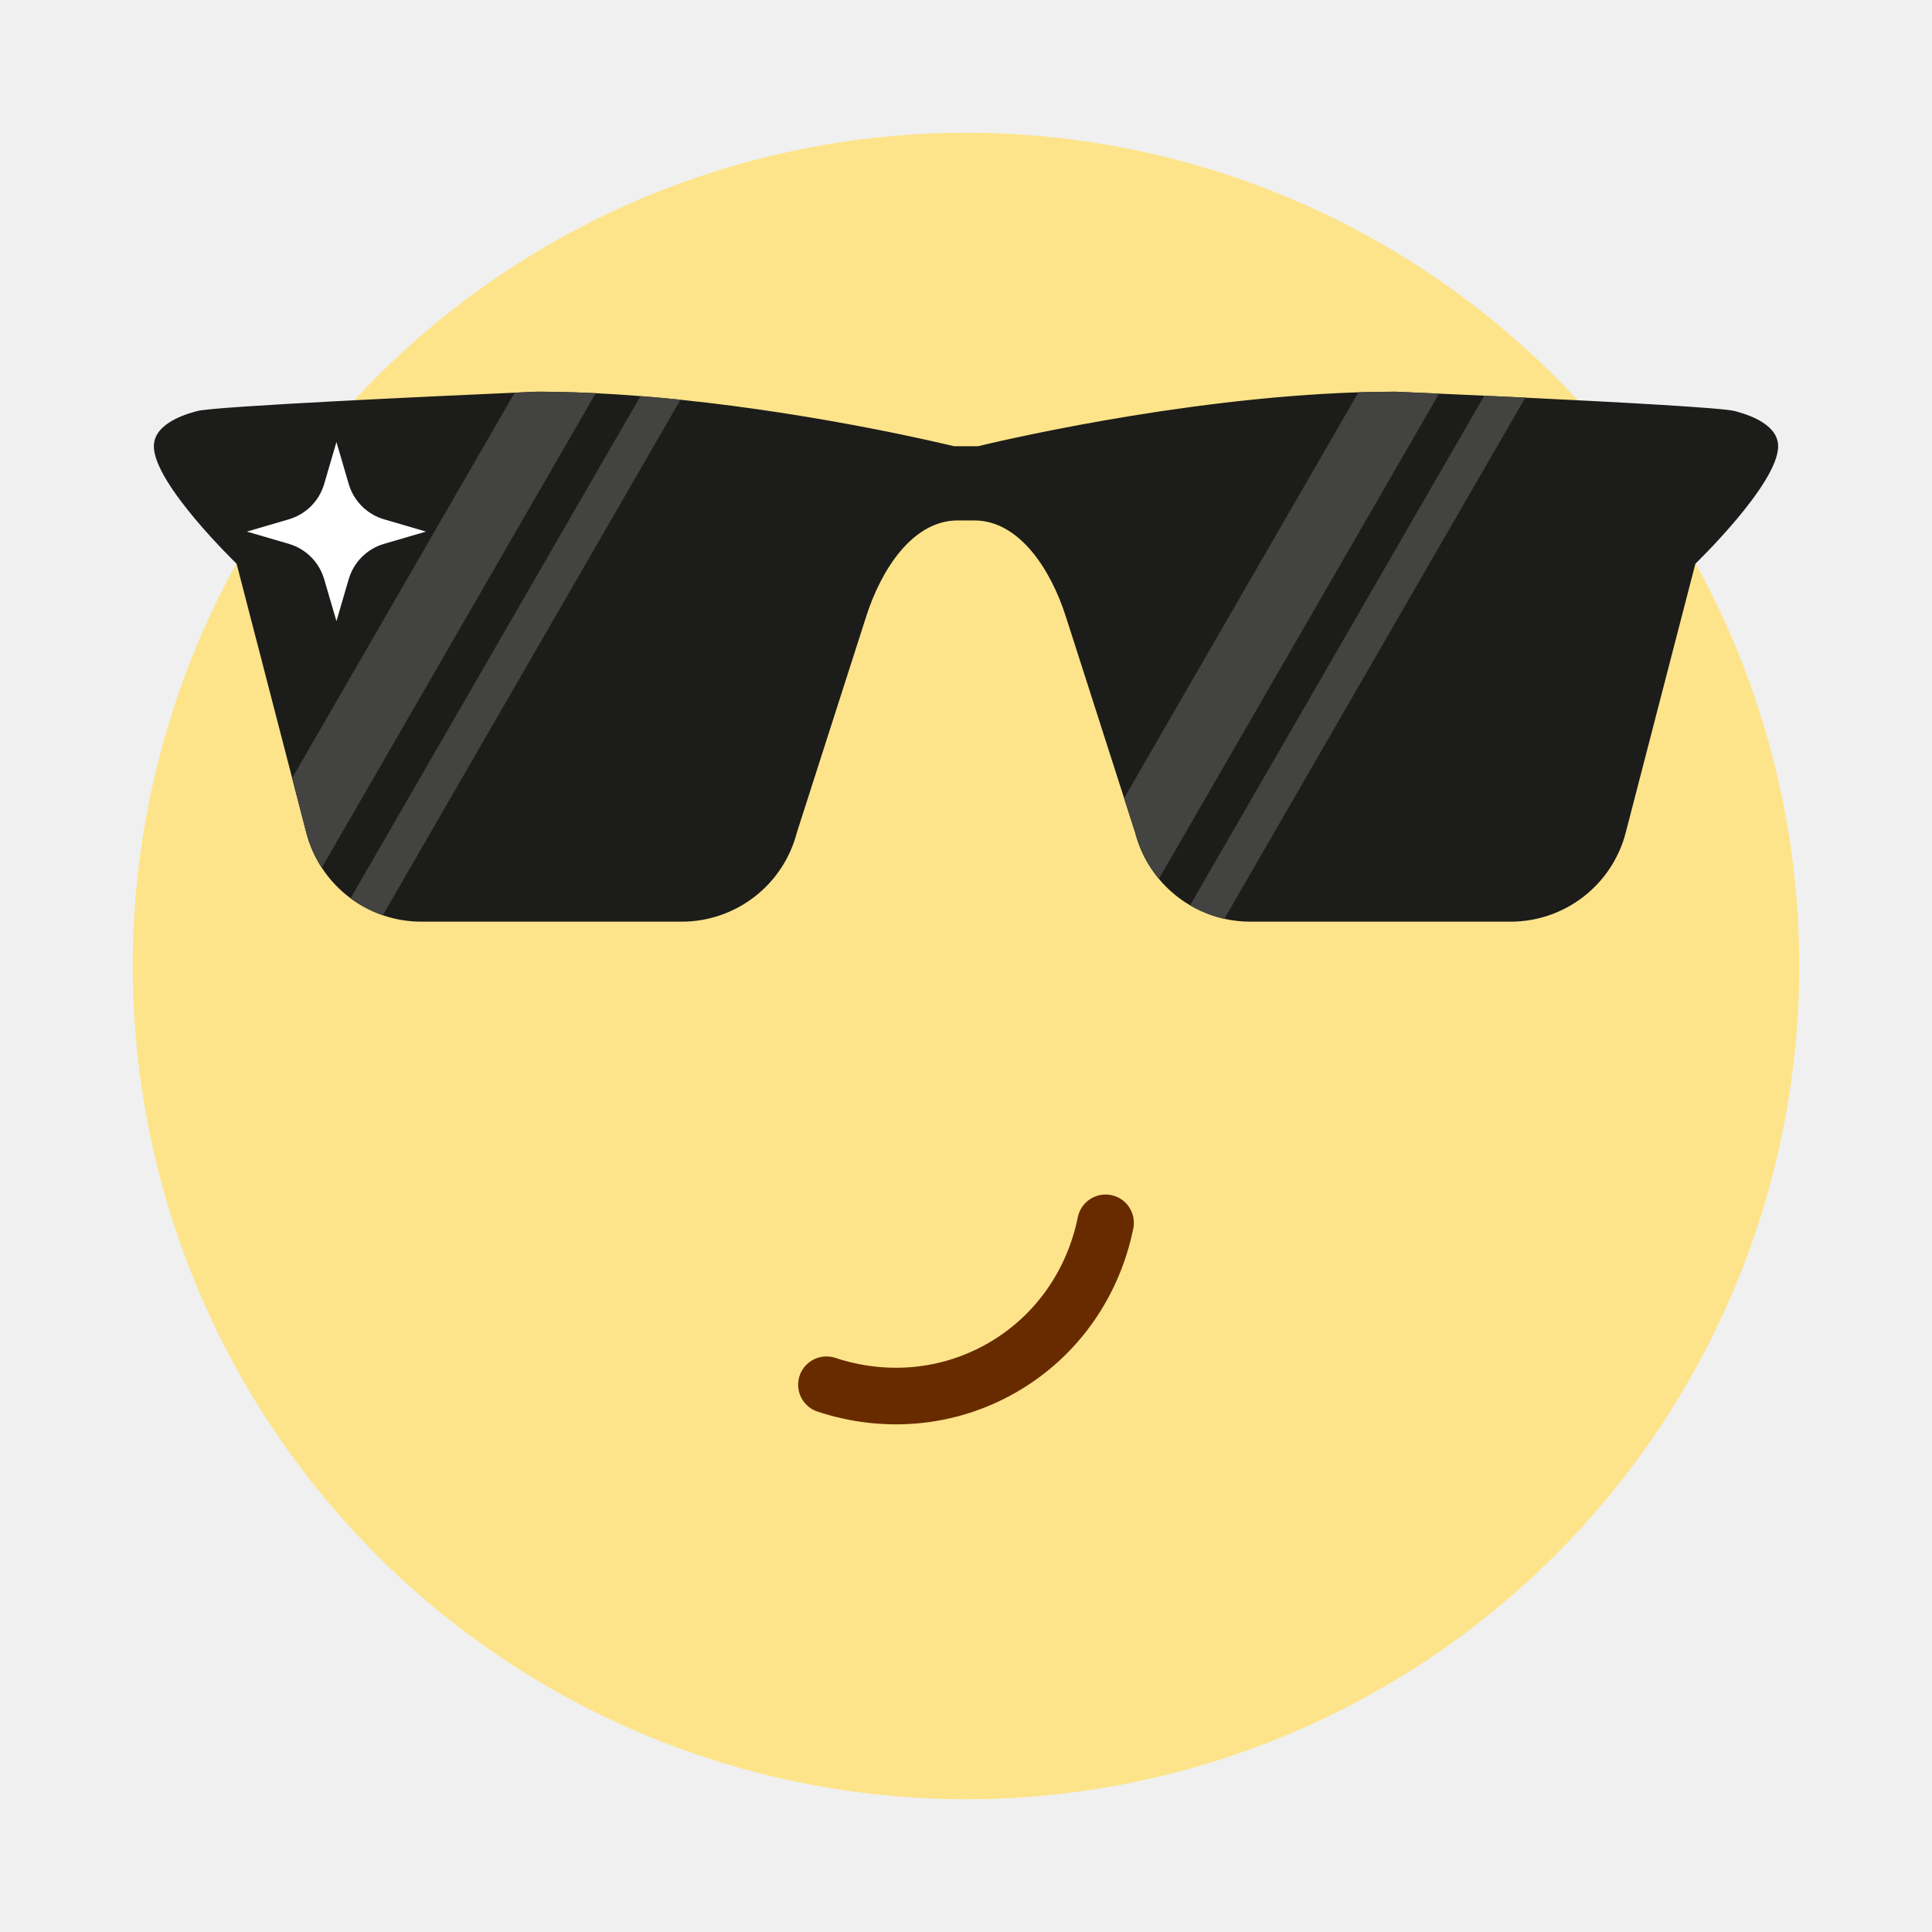
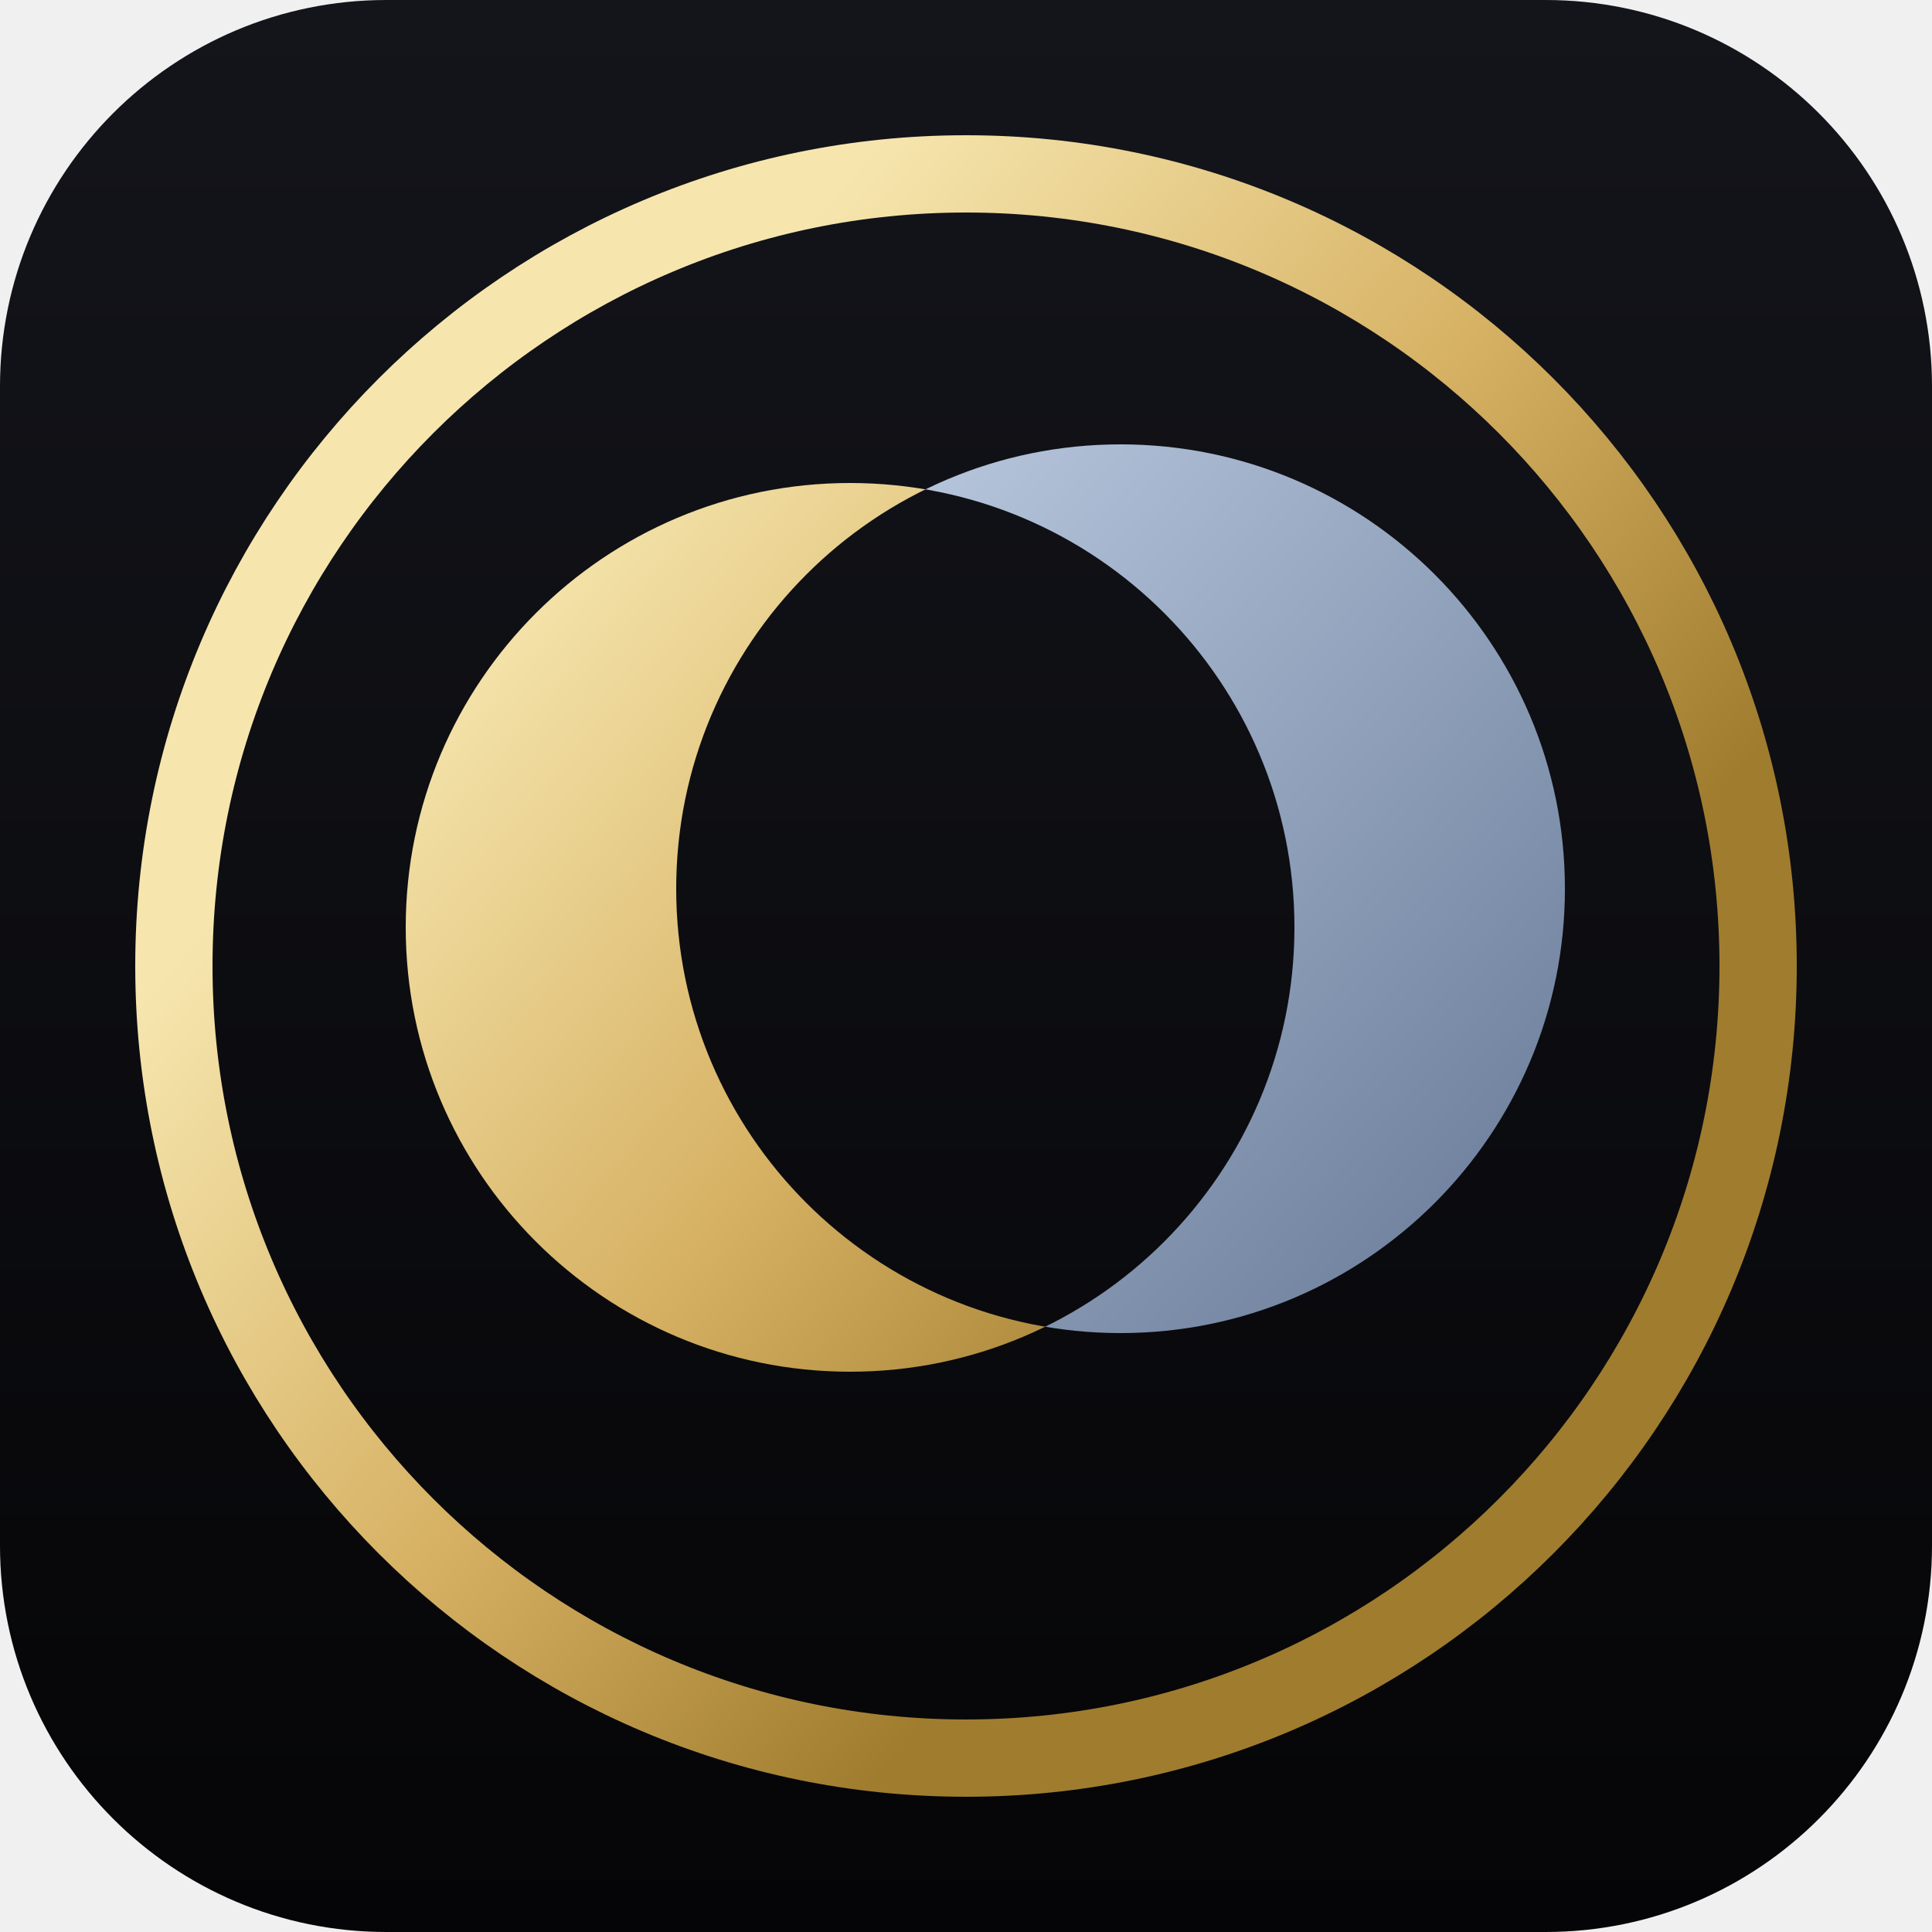
- <svg xmlns="http://www.w3.org/2000/svg" height="1024" node-id="1" sillyvg="true" template-height="1024" template-width="1024" version="1.1" viewBox="0 0 1024 1024" width="1024">
-   <defs node-id="381">
-     <linearGradient gradientUnits="objectBoundingBox" id="SVGID_00000127046369853917694160000001593900169206849709_" node-id="59" spreadMethod="pad" x1="512" x2="512" y1="935.691" y2="52.406">
-       <stop offset="0" stop-color="#f29d0b" />
-       <stop offset="0.531" stop-color="#fef3a7" />
-       <stop offset="1" stop-color="#fde48a" />
+ <svg xmlns="http://www.w3.org/2000/svg" viewBox="0 0 100 100" width="100" height="100">
+   <defs>
+     <linearGradient id="slab" x1="0.5" y1="0" x2="0.5" y2="1">
+       <stop offset="0" stop-color="#14151b" />
+       <stop offset="1" stop-color="#050507" />
    </linearGradient>
+     <linearGradient id="gold" gradientUnits="userSpaceOnUse" x1="24" y1="32" x2="66" y2="68">
+       <stop offset="0" stop-color="#f6e6ae" />
+       <stop offset="0.55" stop-color="#d6b163" />
+       <stop offset="1" stop-color="#a07c2e" />
+     </linearGradient>
+     <linearGradient id="silver" gradientUnits="userSpaceOnUse" x1="40" y1="26" x2="80" y2="62">
+       <stop offset="0" stop-color="#bccbe1" />
+       <stop offset="1" stop-color="#6d7f9c" />
+     </linearGradient>
+     <mask id="cutGold" maskUnits="userSpaceOnUse" x="0" y="0" width="100" height="100">
+       <rect width="100" height="100" fill="#fff" />
+       <circle cx="58" cy="46" r="23" fill="#000" />
+     </mask>
+     <mask id="cutSilver" maskUnits="userSpaceOnUse" x="0" y="0" width="100" height="100">
+       <rect width="100" height="100" fill="#fff" />
+       <circle cx="44" cy="48" r="23" fill="#000" />
+     </mask>
  </defs>
-   <path d="M 953.64 512.00 C 953.64 629.13 907.11 741.46 824.29 824.29 C 741.46 907.11 629.13 953.64 512.00 953.64 C 394.87 953.64 282.54 907.11 199.71 824.29 C 116.89 741.46 70.36 629.13 70.36 512.00 C 70.36 394.87 116.89 282.54 199.71 199.71 C 282.54 116.89 394.87 70.36 512.00 70.36 C 629.13 70.36 741.46 116.89 824.29 199.71 C 907.11 282.54 953.64 394.87 953.64 512.00 Z" fill="url(#SVGID_00000127046369853917694160000001593900169206849709_)" fill-rule="nonzero" node-id="393" stroke="none" target-height="883.28" target-width="883.28" target-x="70.36" target-y="70.36" />
-   <g node-id="417">
-     <path d="M 942.45 236.53 C 942.45 256.51 898.60 298.77 898.60 298.77 L 887.70 340.81 L 861.68 441.27 C 854.47 469.08 829.38 488.50 800.66 488.50 L 662.67 488.50 C 657.97 488.50 653.38 487.98 648.94 486.99 C 648.71 486.94 648.48 486.89 648.26 486.83 C 647.41 486.64 646.57 486.42 645.74 486.19 C 645.32 486.07 644.91 485.95 644.49 485.83 C 640.77 484.70 637.19 483.25 633.77 481.48 C 633.39 481.29 633.02 481.09 632.64 480.89 C 632.27 480.68 631.89 480.47 631.52 480.26 C 631.27 480.12 631.02 479.98 630.77 479.83 C 624.51 476.16 618.91 471.42 614.25 465.82 C 614.17 465.73 614.09 465.64 614.01 465.54 C 613.73 465.21 613.46 464.88 613.21 464.55 C 612.96 464.23 612.71 463.91 612.47 463.59 C 612.14 463.18 611.84 462.76 611.54 462.34 C 610.82 461.35 610.14 460.34 609.48 459.30 C 609.25 458.94 609.02 458.58 608.79 458.21 C 608.79 458.20 608.78 458.20 608.78 458.19 C 608.58 457.85 608.37 457.50 608.17 457.15 C 607.71 456.38 607.28 455.60 606.88 454.81 C 606.67 454.43 606.47 454.04 606.28 453.65 C 606.09 453.26 605.90 452.87 605.71 452.48 C 605.33 451.69 604.97 450.89 604.64 450.08 C 604.52 449.80 604.40 449.51 604.28 449.22 C 604.06 448.69 603.85 448.16 603.66 447.63 C 603.39 446.91 603.13 446.18 602.89 445.44 C 602.70 444.92 602.54 444.39 602.38 443.85 C 602.26 443.46 602.14 443.07 602.03 442.68 C 601.90 442.22 601.77 441.75 601.65 441.28 L 595.80 423.05 L 564.81 326.47 C 557.09 302.41 540.52 275.88 516.48 275.85 L 507.52 275.85 C 483.48 275.88 466.91 302.41 459.19 326.47 L 422.35 441.27 C 415.15 469.08 390.05 488.50 361.33 488.50 L 223.34 488.50 C 216.24 488.50 209.36 487.31 202.91 485.10 C 202.84 485.08 202.77 485.05 202.70 485.03 C 201.08 484.46 199.48 483.84 197.91 483.14 C 196.41 482.48 194.93 481.76 193.49 480.98 C 193.05 480.76 192.62 480.52 192.19 480.26 C 191.84 480.06 191.49 479.86 191.14 479.65 C 190.55 479.31 189.97 478.95 189.40 478.58 C 188.96 478.30 188.52 478.01 188.09 477.72 C 187.86 477.57 187.64 477.42 187.42 477.25 C 187.04 477.00 186.66 476.73 186.28 476.44 C 186.12 476.34 185.97 476.23 185.81 476.11 L 185.81 476.10 C 179.84 471.68 174.65 466.20 170.55 459.90 C 170.41 459.70 170.28 459.50 170.15 459.30 C 169.92 458.94 169.69 458.57 169.47 458.20 C 168.79 457.10 168.15 455.96 167.55 454.81 C 167.35 454.43 167.15 454.04 166.95 453.65 C 166.56 452.87 166.19 452.09 165.83 451.29 C 165.65 450.89 165.48 450.49 165.31 450.08 C 165.14 449.68 164.97 449.27 164.81 448.86 C 164.47 448.04 164.16 447.21 163.88 446.38 C 163.77 446.07 163.66 445.76 163.56 445.44 C 163.10 444.07 162.68 442.69 162.32 441.28 L 154.84 412.40 L 136.30 340.81 L 136.29 340.81 L 125.40 298.77 C 125.40 298.77 81.55 256.51 81.55 236.53 C 81.55 223.38 101.63 218.73 104.45 217.89 C 112.97 215.35 234.33 209.82 272.79 208.12 C 273.64 208.08 274.46 208.04 275.23 208.01 C 275.49 208.00 275.74 207.99 275.99 207.98 C 276.77 207.94 277.52 207.91 278.21 207.88 C 278.66 207.86 279.08 207.84 279.48 207.82 C 279.75 207.81 280.01 207.80 280.26 207.79 C 280.46 207.78 280.65 207.77 280.84 207.76 C 281.41 207.74 281.91 207.72 282.34 207.70 C 282.54 207.69 282.72 207.68 282.89 207.67 C 282.99 207.67 283.08 207.67 283.17 207.66 C 283.25 207.66 283.33 207.66 283.40 207.65 C 283.48 207.65 283.56 207.65 283.63 207.64 C 283.73 207.64 283.82 207.63 283.90 207.63 C 284.22 207.62 284.39 207.61 284.39 207.61 C 285.98 207.61 287.57 207.62 289.17 207.63 C 290.66 207.64 292.16 207.66 293.66 207.69 C 301.00 207.80 308.37 208.04 315.75 208.41 C 323.69 208.80 331.62 209.31 339.49 209.95 C 341.21 210.08 342.92 210.22 344.63 210.36 C 344.74 210.37 344.85 210.38 344.95 210.39 C 346.68 210.54 348.41 210.69 350.13 210.85 C 350.98 210.92 351.83 211.00 352.67 211.09 C 355.35 211.34 358.02 211.60 360.67 211.87 C 435.90 219.64 500.95 235.37 505.63 236.51 L 518.37 236.51 C 524.20 235.09 623.80 211.00 720.00 207.93 C 720.14 207.93 720.28 207.92 720.42 207.92 C 723.56 207.82 726.70 207.74 729.83 207.69 C 733.10 207.64 736.36 207.61 739.61 207.61 C 739.61 207.61 740.74 207.66 742.82 207.75 C 743.12 207.76 743.44 207.78 743.79 207.79 C 744.47 207.82 745.23 207.85 746.08 207.89 C 746.52 207.91 746.99 207.93 747.49 207.95 C 748.66 208.01 749.96 208.06 751.37 208.12 C 752.17 208.16 753.00 208.19 753.86 208.24 C 754.73 208.27 755.65 208.31 756.59 208.35 C 757.34 208.39 758.12 208.42 758.91 208.46 C 759.00 208.47 759.09 208.47 759.18 208.47 C 759.92 208.50 760.67 208.54 761.43 208.57 C 761.86 208.59 762.29 208.61 762.73 208.63 C 769.67 208.94 777.83 209.31 786.72 209.73 C 793.59 210.05 800.90 210.40 808.42 210.76 C 856.76 213.10 913.81 216.18 919.55 217.89 C 922.37 218.73 942.45 223.38 942.45 236.53 Z" fill="#1c1c1a" fill-rule="nonzero" group-id="1" node-id="397" stroke="none" target-height="280.89" target-width="860.9" target-x="81.55" target-y="207.61" />
-     <g node-id="418">
-       <path d="M 315.75 208.41 L 170.54 459.91 C 166.88 454.30 164.07 448.04 162.32 441.28 L 154.84 412.40 L 272.79 208.12 C 280.08 207.79 284.39 207.61 284.39 207.61 C 294.77 207.61 305.26 207.89 315.75 208.41 Z" fill="#434341" fill-rule="nonzero" group-id="1,2" node-id="401" stroke="none" target-height="252.3" target-width="160.91" target-x="154.84" target-y="207.61" />
-       <path d="M 360.67 211.87 L 202.91 485.11 C 196.75 483.00 190.98 479.95 185.81 476.11 L 339.49 209.95 C 346.61 210.50 353.69 211.15 360.67 211.87 Z" fill="#434341" fill-rule="nonzero" group-id="1,2" node-id="403" stroke="none" target-height="275.16" target-width="174.86" target-x="185.81" target-y="209.95" />
-       <path d="M 762.73 208.63 L 614.24 465.83 C 608.42 458.85 604.04 450.53 601.65 441.28 L 595.80 423.05 L 720.00 207.93 C 726.56 207.72 733.11 207.61 739.61 207.61 C 739.61 207.61 748.67 208.00 762.73 208.63 Z" fill="#434341" fill-rule="nonzero" group-id="1,2" node-id="405" stroke="none" target-height="258.22" target-width="166.93" target-x="595.8" target-y="207.61" />
-       <path d="M 808.42 210.76 L 648.94 486.99 L 648.93 486.99 C 648.71 486.94 648.48 486.89 648.26 486.83 C 647.41 486.64 646.57 486.42 645.74 486.19 C 645.32 486.07 644.91 485.95 644.49 485.83 C 640.77 484.71 637.18 483.25 633.77 481.48 C 633.39 481.29 633.02 481.09 632.64 480.89 C 632.27 480.68 631.89 480.47 631.52 480.26 C 631.27 480.12 631.02 479.98 630.77 479.83 L 786.72 209.73 C 793.59 210.05 800.90 210.40 808.42 210.76 Z" fill="#434341" fill-rule="nonzero" group-id="1,2" node-id="407" stroke="none" target-height="277.26" target-width="177.65" target-x="630.77" target-y="209.73" />
-     </g>
-     <path d="M 942.45 236.53 C 942.45 256.51 898.60 298.77 898.60 298.77 L 887.71 340.81 L 861.68 441.28 C 854.47 469.08 829.38 488.51 800.66 488.51 L 662.67 488.51 C 657.97 488.51 653.38 487.99 648.94 486.99 L 648.93 486.99 C 642.47 485.56 636.36 483.12 630.77 479.83 C 624.51 476.16 618.91 471.42 614.24 465.83 C 608.42 458.85 604.04 450.53 601.65 441.28 L 595.80 423.05 L 564.81 326.47 C 557.09 302.41 540.52 275.88 516.48 275.85 L 507.52 275.85 C 483.48 275.88 466.91 302.41 459.19 326.47 L 422.35 441.28 C 415.15 469.08 390.05 488.51 361.33 488.51 L 223.34 488.51 C 216.24 488.51 209.36 487.32 202.91 485.11 C 196.75 483.00 190.98 479.95 185.81 476.11 C 179.84 471.69 174.65 466.21 170.54 459.91 C 166.88 454.30 164.07 448.04 162.32 441.28 L 154.84 412.40 L 136.30 340.81 L 136.29 340.81 L 125.40 298.77 C 125.40 298.77 81.55 256.51 81.55 236.53 C 81.55 223.38 101.63 218.73 104.45 217.89 C 112.97 215.36 234.33 209.82 272.79 208.12 C 280.08 207.79 284.39 207.61 284.39 207.61 C 294.77 207.61 305.26 207.89 315.75 208.41 C 323.69 208.79 331.62 209.31 339.49 209.95 C 346.61 210.50 353.69 211.15 360.67 211.87 L 360.68 211.87 C 435.91 219.64 500.95 235.37 505.63 236.51 L 518.37 236.51 C 524.20 235.09 623.80 211.00 720.00 207.93 C 726.56 207.72 733.11 207.61 739.61 207.61 C 739.61 207.61 748.67 208.00 762.73 208.63 L 762.74 208.63 C 769.68 208.95 777.83 209.32 786.72 209.73 C 793.59 210.05 800.90 210.40 808.42 210.76 C 856.76 213.11 913.81 216.18 919.55 217.89 C 922.37 218.73 942.45 223.38 942.45 236.53 Z" fill="none" group-id="1" node-id="410" stroke="none" target-height="280.9" target-width="860.9" target-x="81.55" target-y="207.61" />
-     <path d="M 171.81 256.53 L 178.32 234.29 L 184.83 256.53 C 187.47 265.55 194.52 272.61 203.54 275.24 L 225.78 281.75 L 203.54 288.26 C 194.52 290.90 187.46 297.95 184.83 306.97 L 178.32 329.21 L 171.81 306.97 C 169.17 297.95 162.12 290.89 153.10 288.26 L 130.86 281.75 L 153.10 275.24 C 162.12 272.60 169.18 265.55 171.81 256.53 Z" fill="#ffffff" fill-rule="nonzero" group-id="1" node-id="412" stroke="none" target-height="94.92" target-width="94.92" target-x="130.86" target-y="234.29" />
-   </g>
-   <path d="M 585.97 648.12 C 579.61 679.54 560.71 707.87 531.33 724.83 C 502.09 741.71 468.31 743.98 438.03 733.94" fill="none" node-id="415" stroke="#682b00" stroke-linecap="round" stroke-width="30" target-height="95.86" target-width="147.94" target-x="438.03" target-y="648.12" />
+   <rect width="100" height="100" rx="20" fill="url(#slab)" />
+   <circle cx="50" cy="50" r="41" fill="none" stroke="url(#gold)" stroke-width="4" />
+   <circle cx="44" cy="48" r="23" fill="url(#gold)" mask="url(#cutGold)" />
+   <circle cx="58" cy="46" r="23" fill="url(#silver)" mask="url(#cutSilver)" />
</svg>
